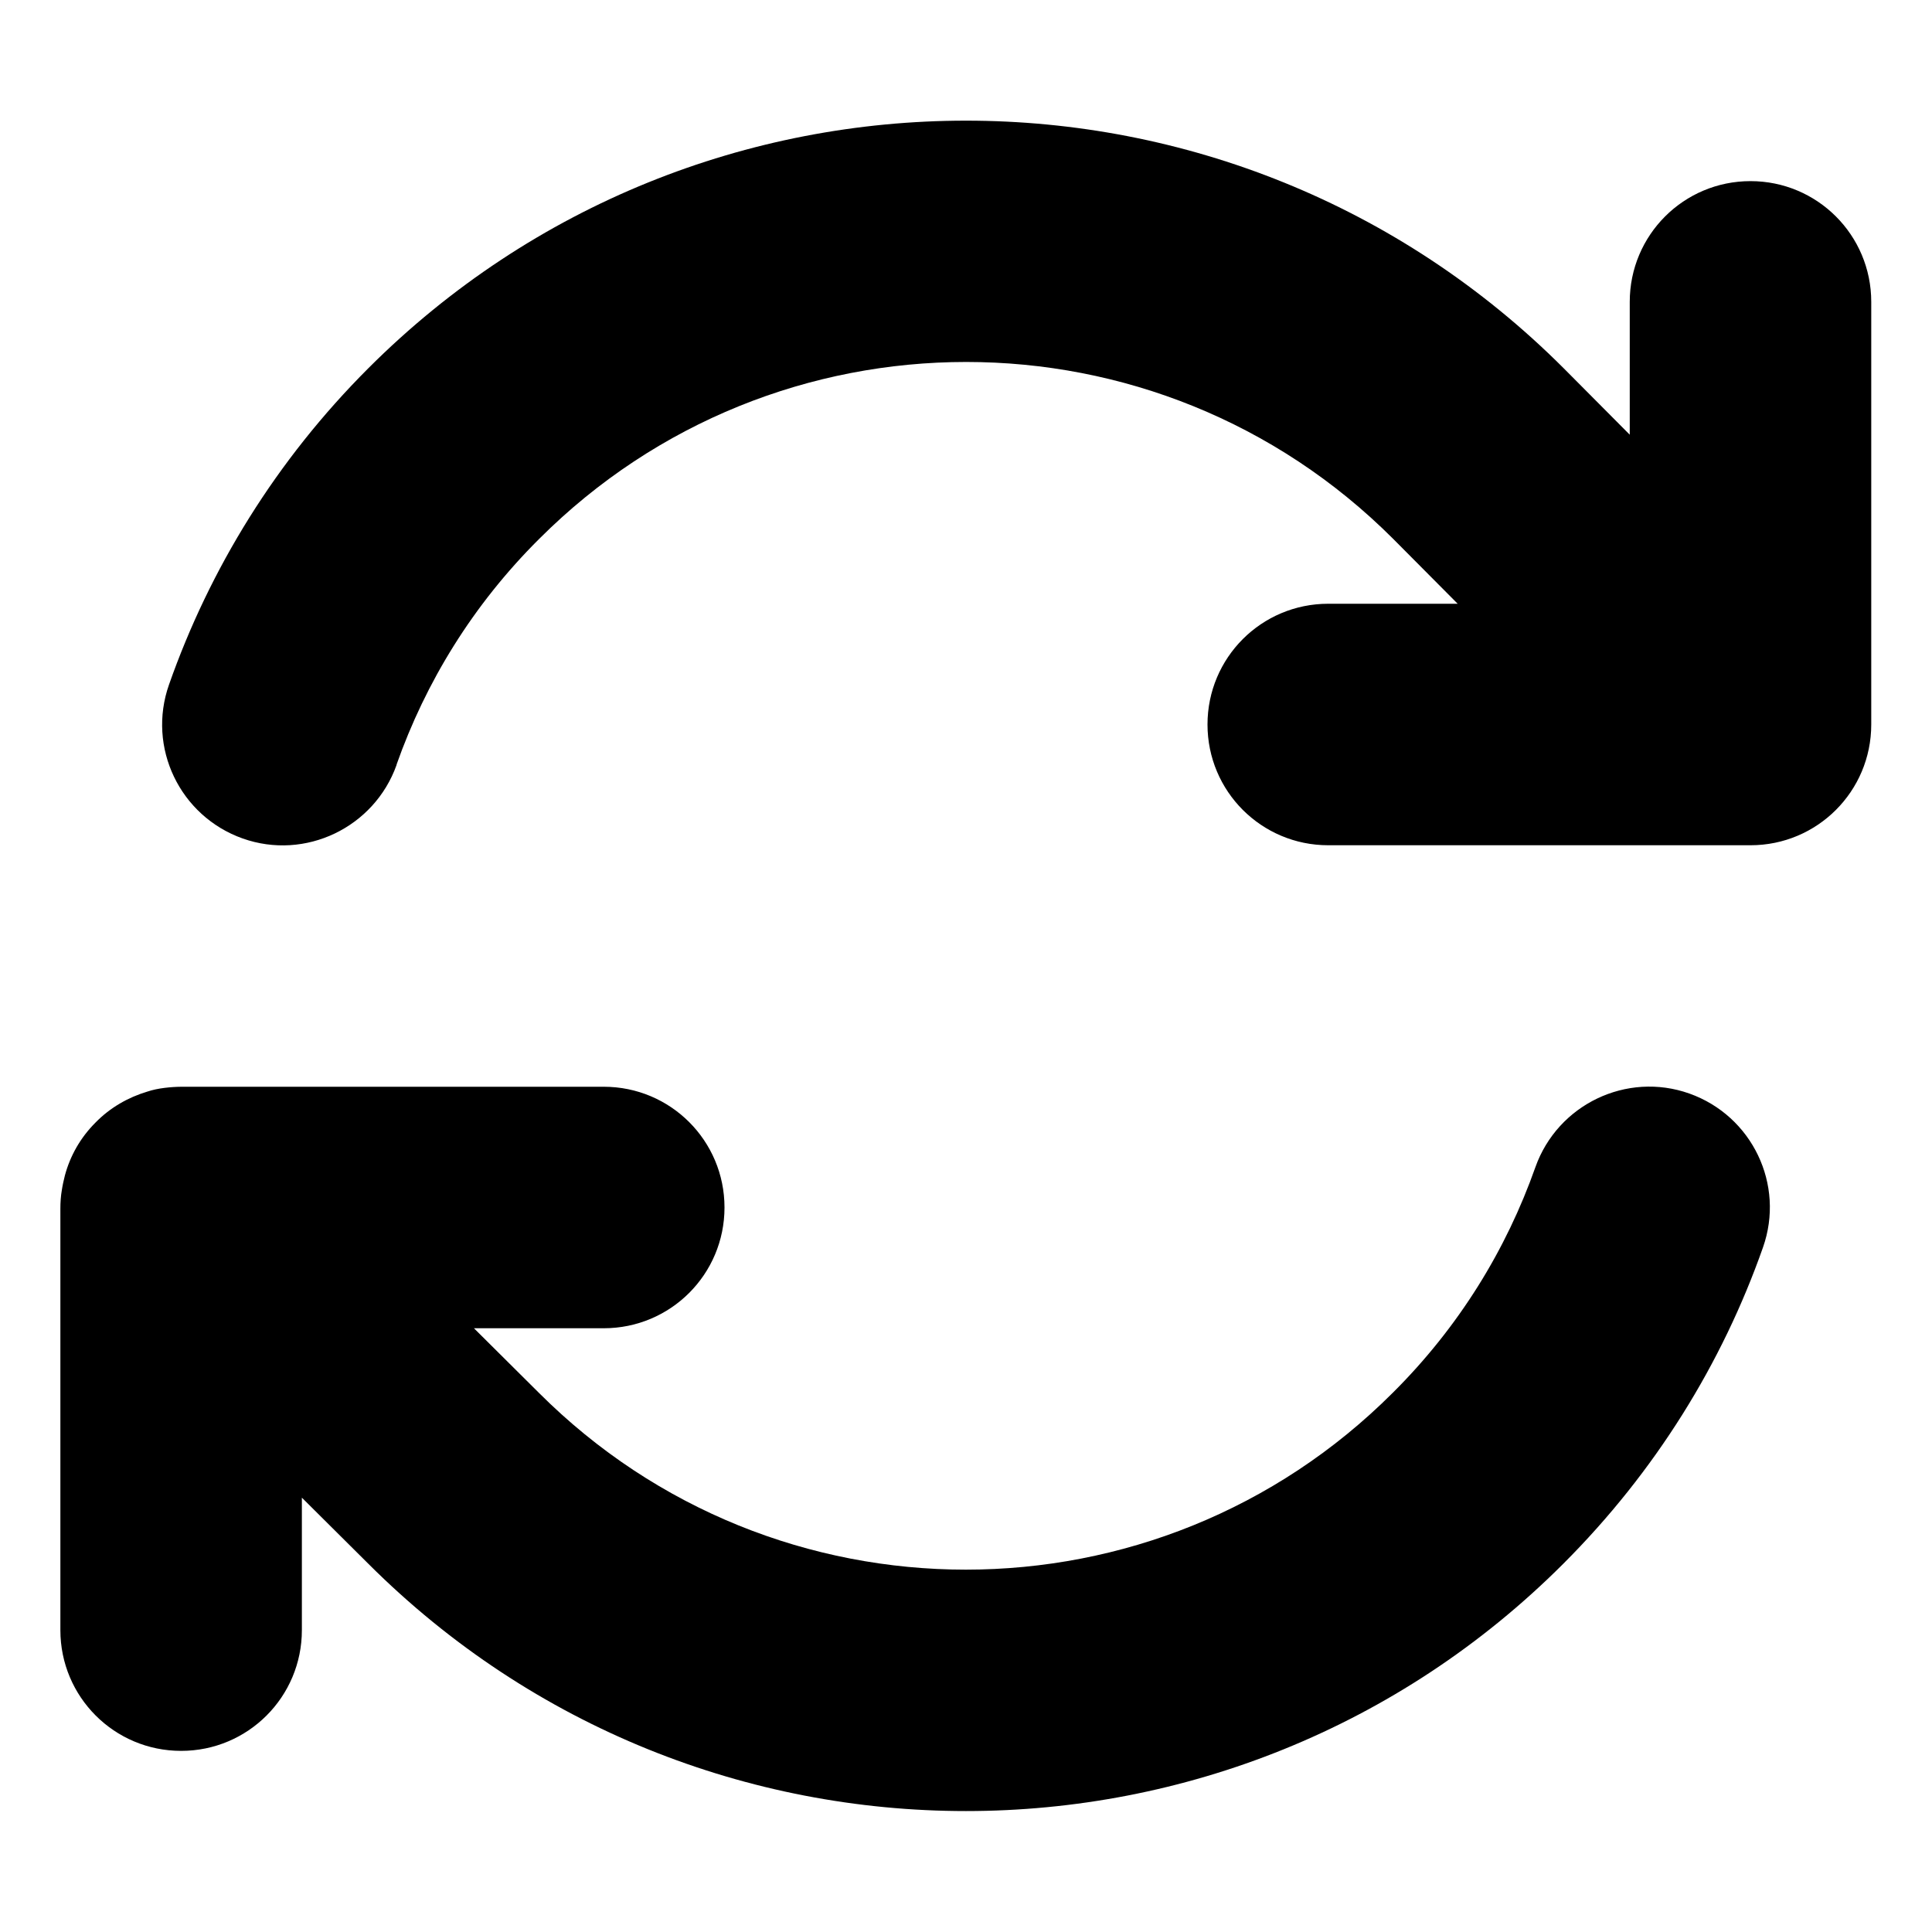
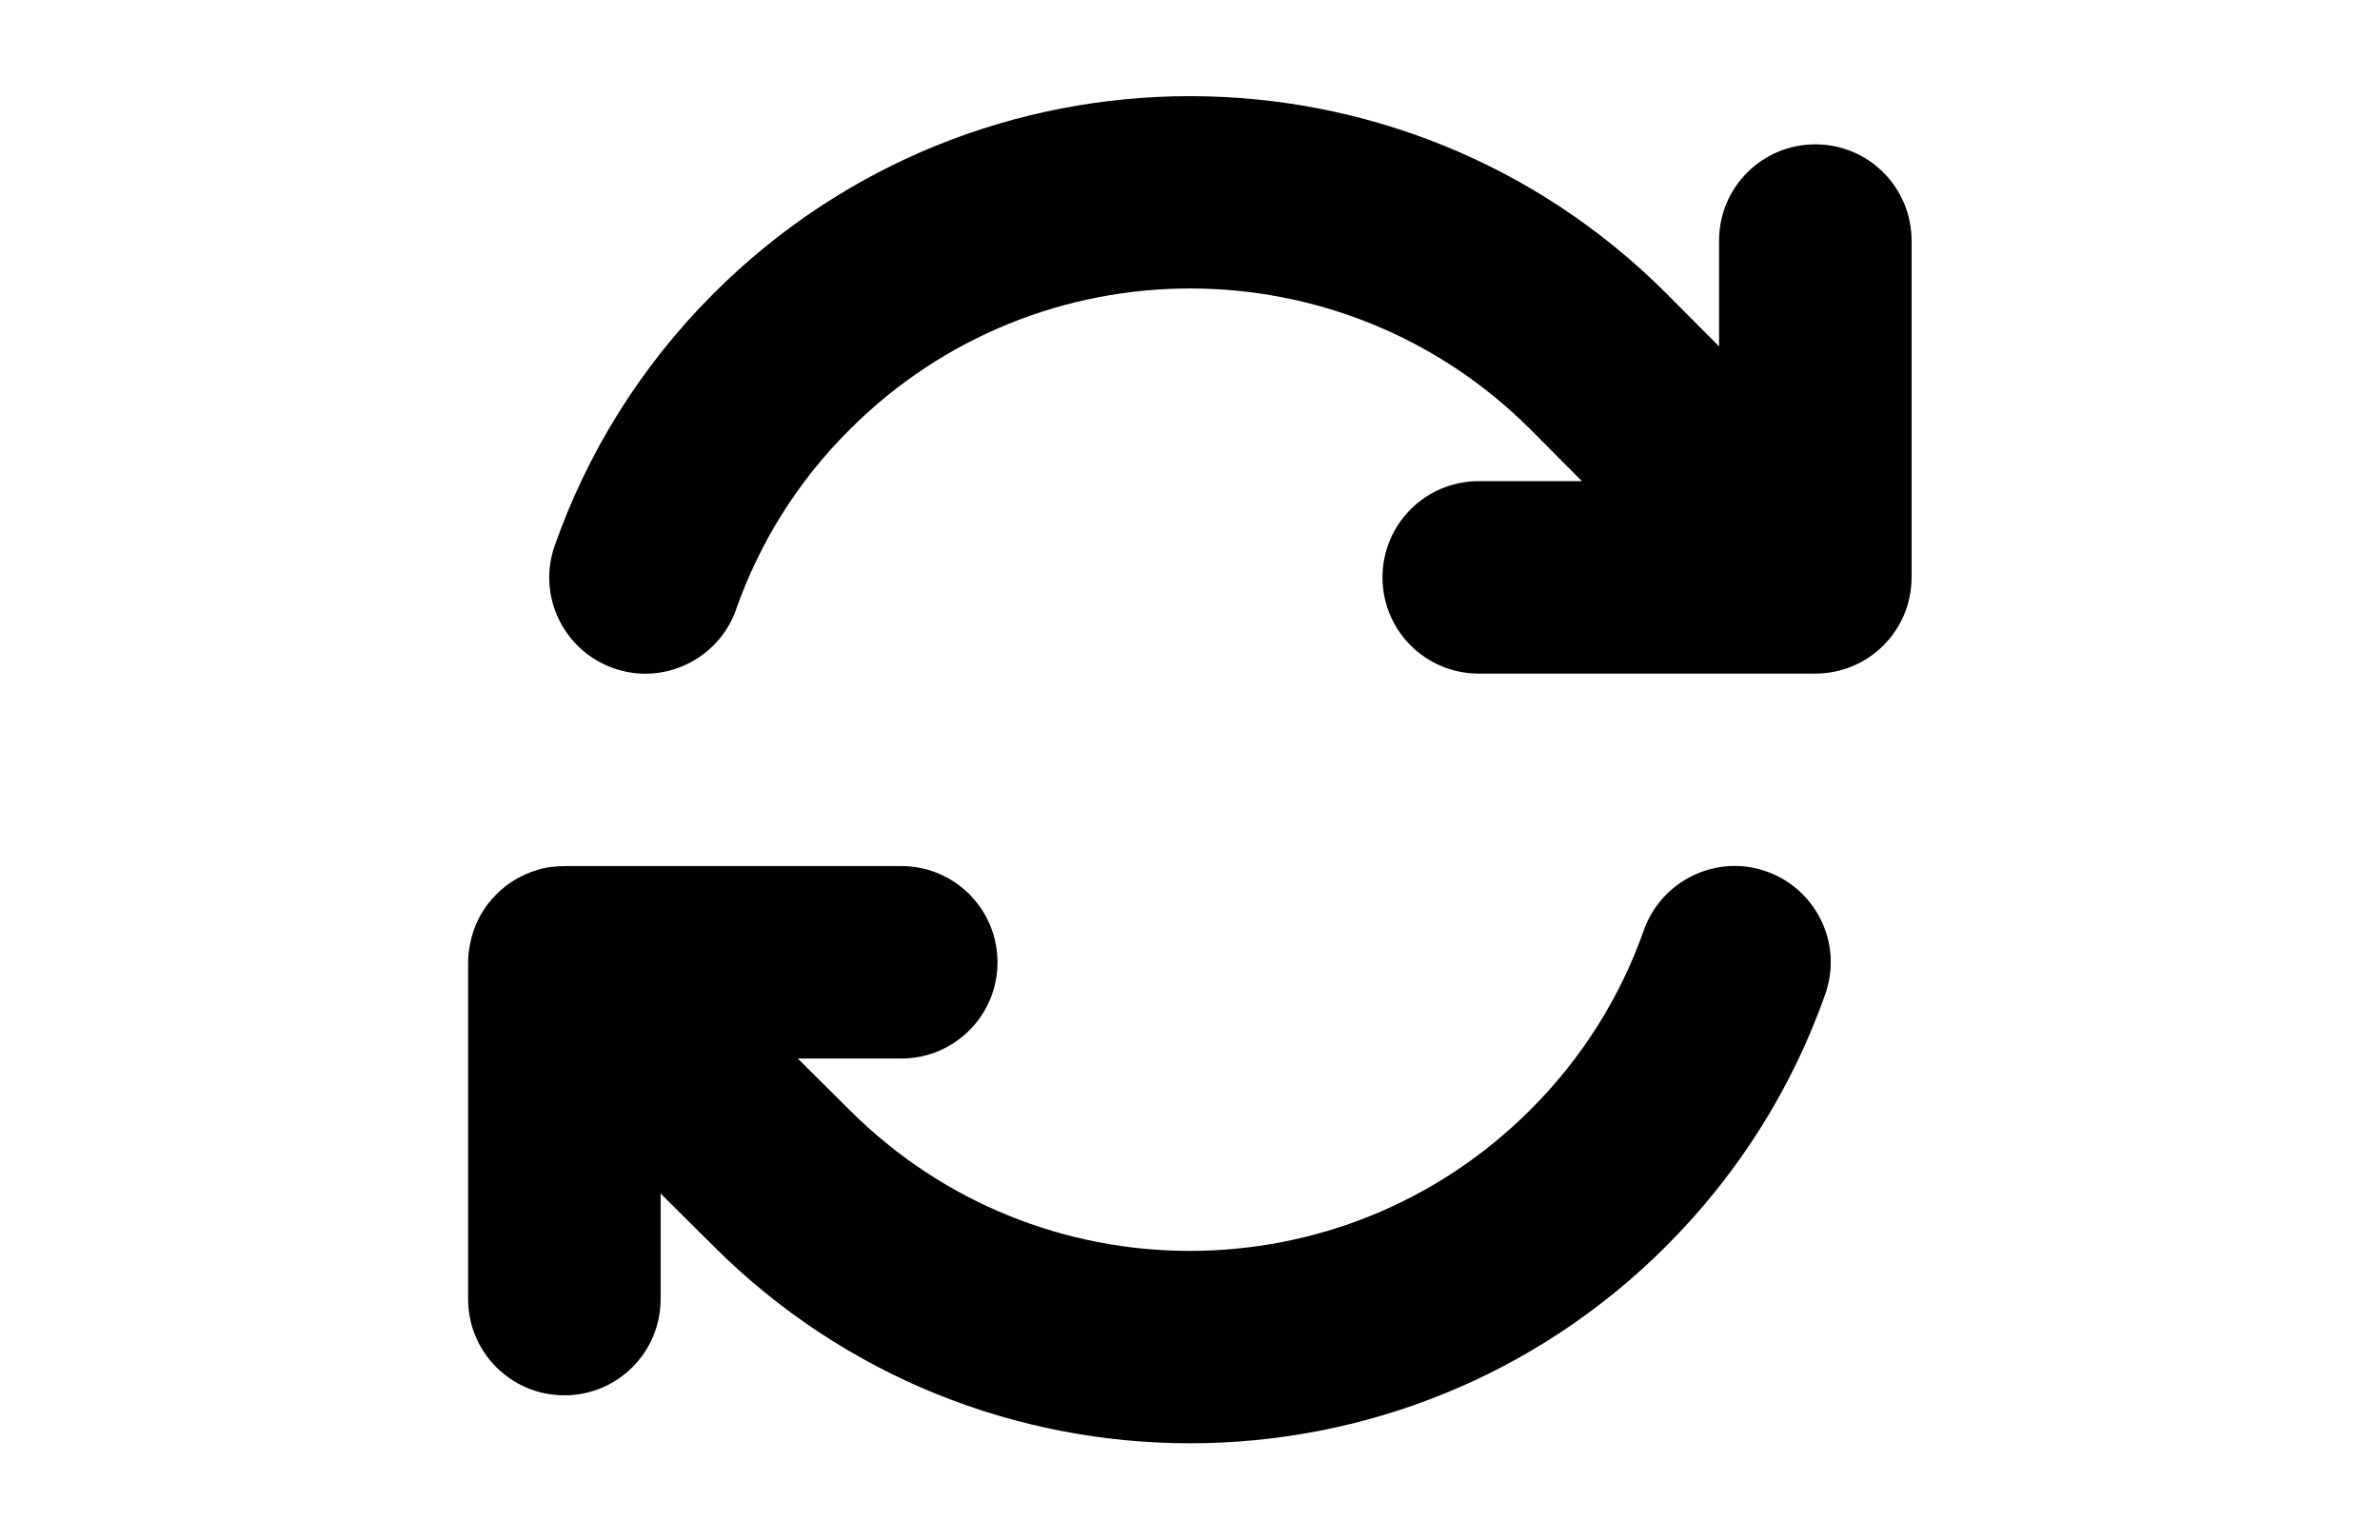
- <svg xmlns="http://www.w3.org/2000/svg" width="35" height="35" viewBox="0 0 512 512">
+ <svg xmlns="http://www.w3.org/2000/svg" width="34" height="22" viewBox="0 0 512 512">
  <path d="M105.1 202.6c7.7-21.8 20.2-42.3 37.8-59.8c62.5-62.5 163.8-62.5 226.3 0L386.3 160 352 160c-17.7 0-32 14.3-32 32s14.3 32 32 32l111.5 0c0 0 0 0 0 0l.4 0c17.7 0 32-14.3 32-32l0-112c0-17.7-14.3-32-32-32s-32 14.3-32 32l0 35.2L414.4 97.6c-87.5-87.5-229.3-87.5-316.8 0C73.2 122 55.6 150.7 44.8 181.4c-5.9 16.7 2.9 34.9 19.5 40.8s34.9-2.9 40.8-19.5zM39 289.3c-5 1.5-9.8 4.2-13.7 8.2c-4 4-6.7 8.8-8.1 14c-.3 1.2-.6 2.5-.8 3.8c-.3 1.7-.4 3.4-.4 5.1L16 432c0 17.7 14.3 32 32 32s32-14.3 32-32l0-35.1 17.6 17.5c0 0 0 0 0 0c87.5 87.4 229.3 87.4 316.7 0c24.4-24.4 42.1-53.1 52.9-83.8c5.9-16.7-2.9-34.9-19.5-40.8s-34.9 2.9-40.8 19.5c-7.7 21.8-20.2 42.3-37.8 59.8c-62.5 62.5-163.8 62.5-226.3 0l-.1-.1L125.6 352l34.4 0c17.7 0 32-14.3 32-32s-14.3-32-32-32L48.4 288c-1.6 0-3.2 .1-4.8 .3s-3.1 .5-4.6 1z" class="theme-primary-fill" />
</svg>
